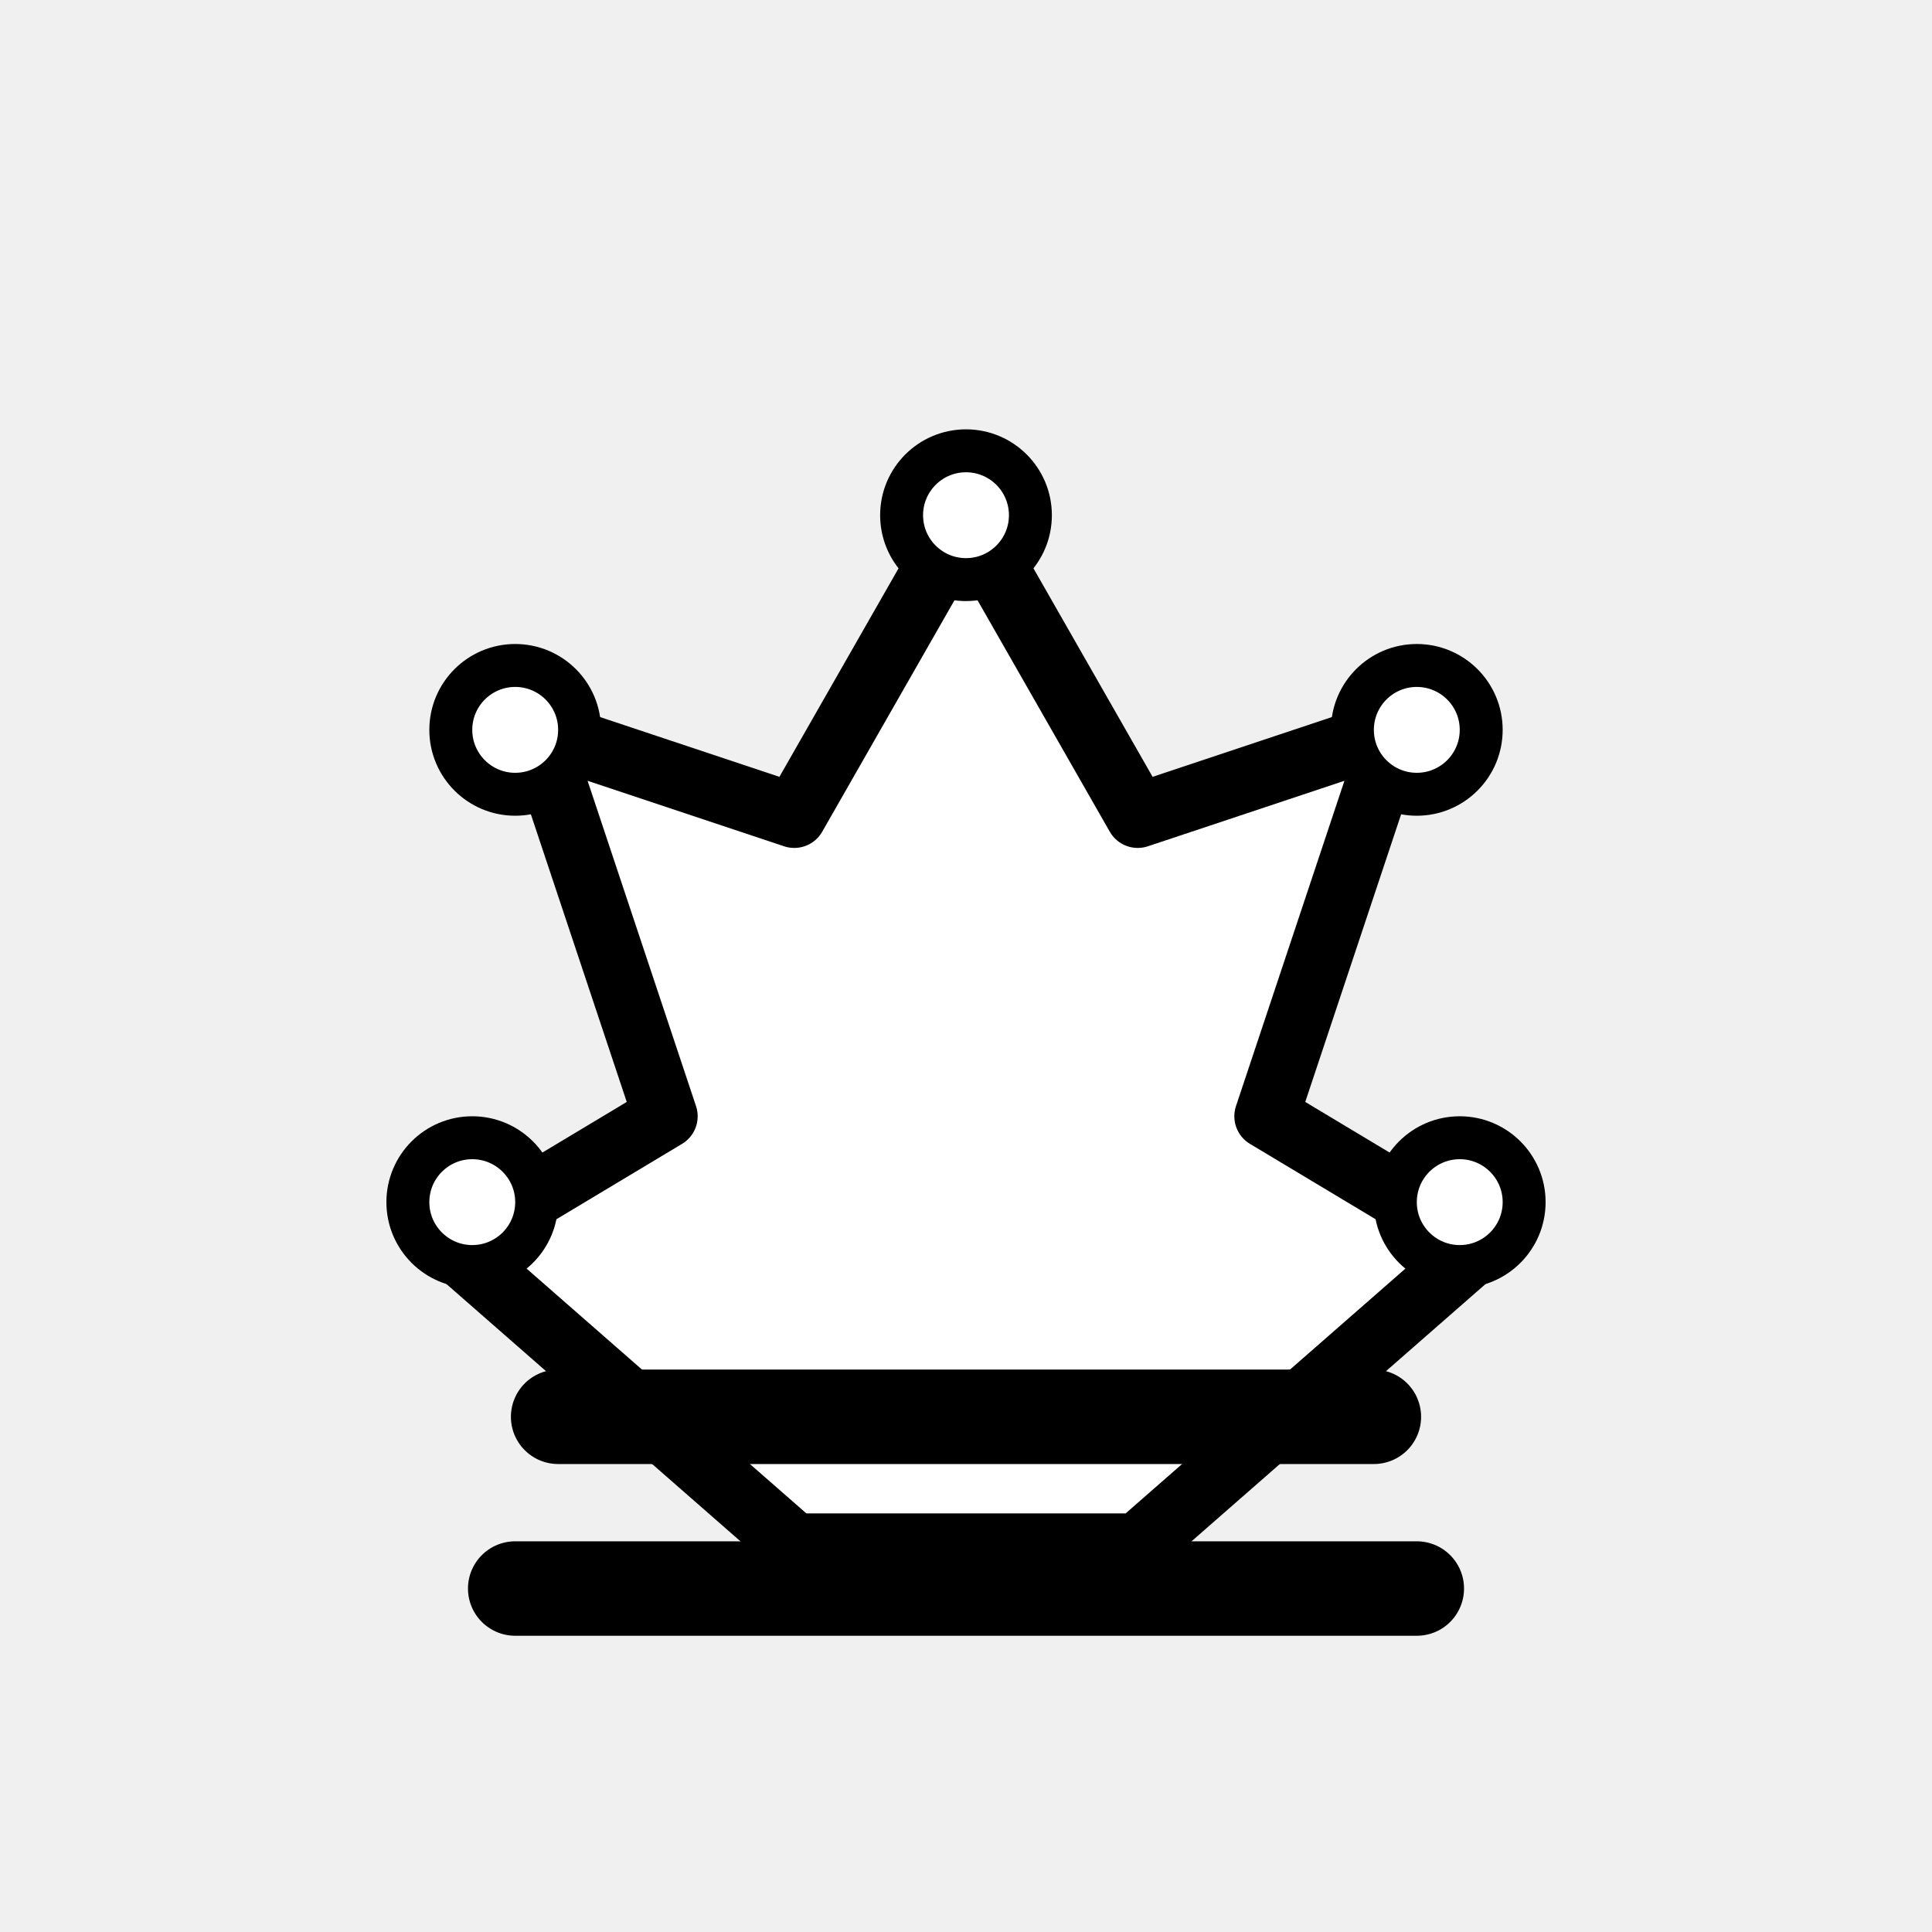
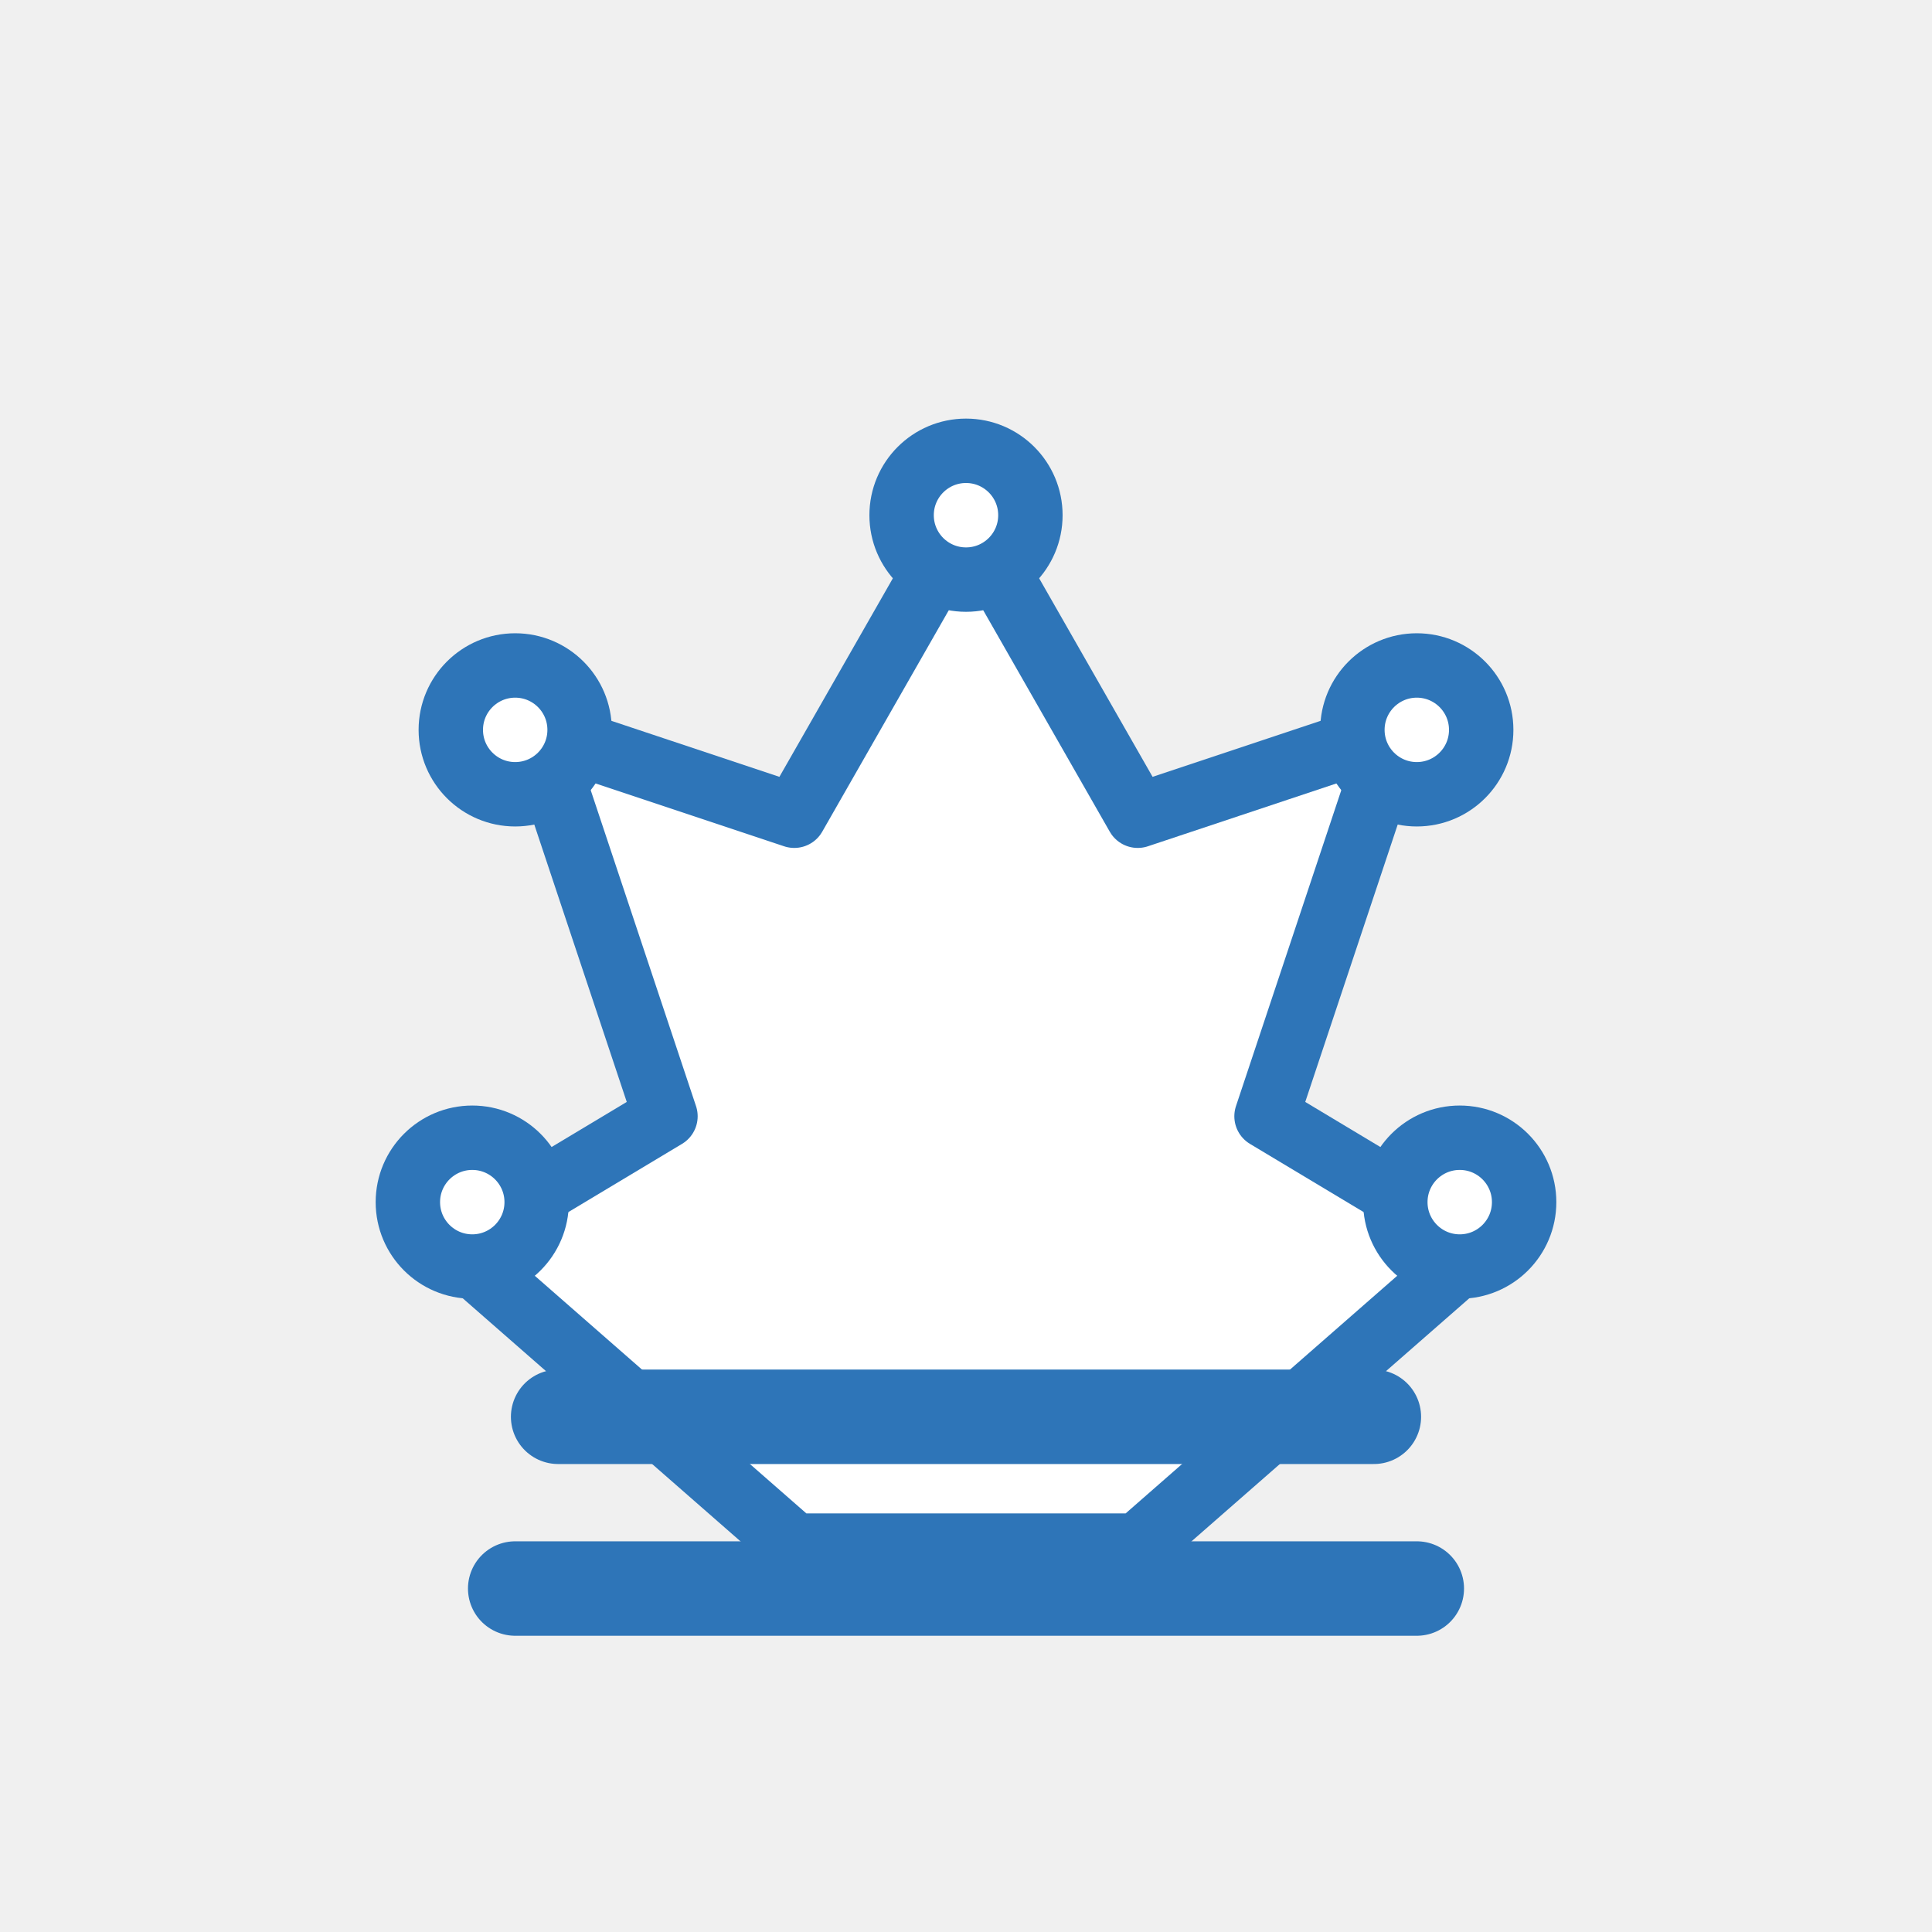
<svg xmlns="http://www.w3.org/2000/svg" viewBox="0 0 45 45">
-   <path d="M22.5 12l-4 7-6-2 3 9-5 3 8 7h8l8-7-5-3 3-9-6 2-4-7z" fill="#FFF" stroke="#000" stroke-width="1.5" stroke-linejoin="round" />
-   <circle cx="22.5" cy="12" r="1.5" fill="#FFF" stroke="#000" stroke-width="1" />
-   <circle cx="12" cy="17" r="1.5" fill="#FFF" stroke="#000" stroke-width="1" />
-   <circle cx="33" cy="17" r="1.5" fill="#FFF" stroke="#000" stroke-width="1" />
-   <circle cx="11" cy="28" r="1.5" fill="#FFF" stroke="#000" stroke-width="1" />
-   <circle cx="34" cy="28" r="1.5" fill="#FFF" stroke="#000" stroke-width="1" />
-   <path d="M12 37h21M13 33h19" fill="none" stroke="#000" stroke-width="2.2" stroke-linecap="round" />
+   <g fill="#fff" stroke="#2e75b8" stroke-width="1.5" stroke-linecap="round" stroke-linejoin="round">
+     <path d="M22.5 12l-4 7-6-2 3 9-5 3 8 7h8l8-7-5-3 3-9-6 2-4-7z" />
+     <circle cx="22.5" cy="12" r="1.5" />
+     <circle cx="12" cy="17" r="1.5" />
+     <circle cx="33" cy="17" r="1.5" />
+     <circle cx="11" cy="28" r="1.5" />
+     <circle cx="34" cy="28" r="1.5" />
+     <path d="M12 37h21M13 33h19" stroke-width="2.2" />
+   </g>
</svg>
